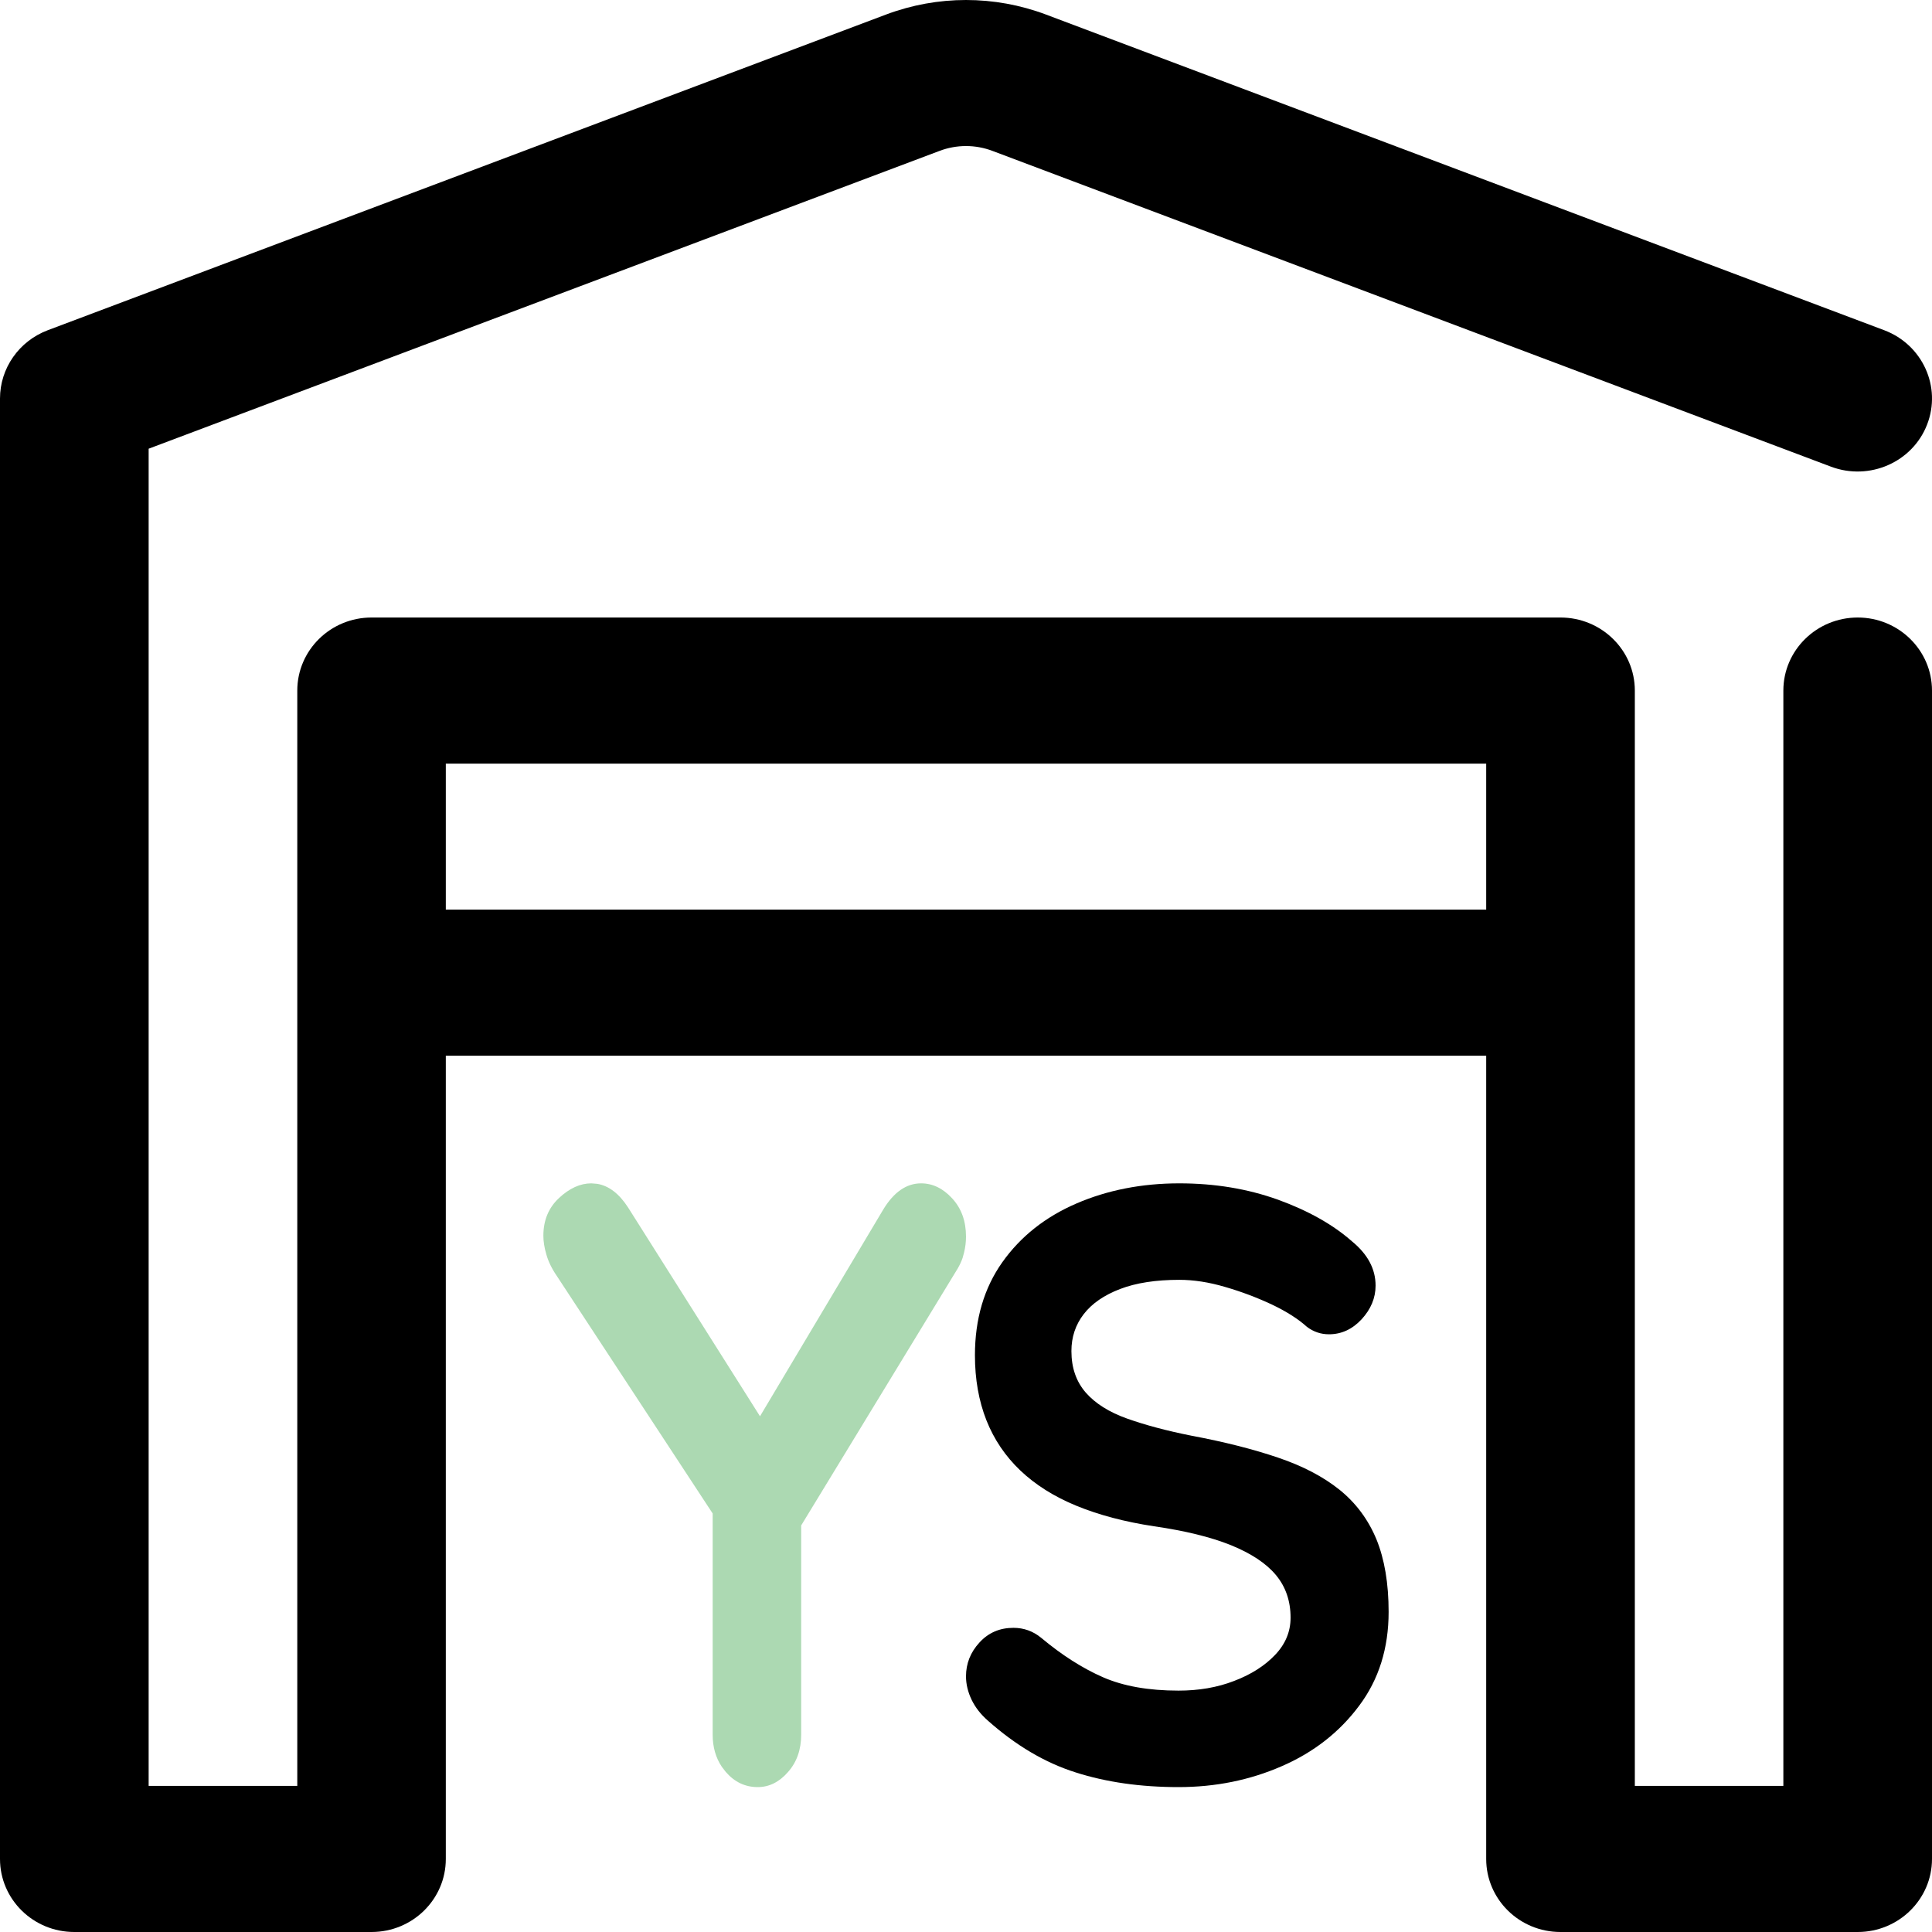
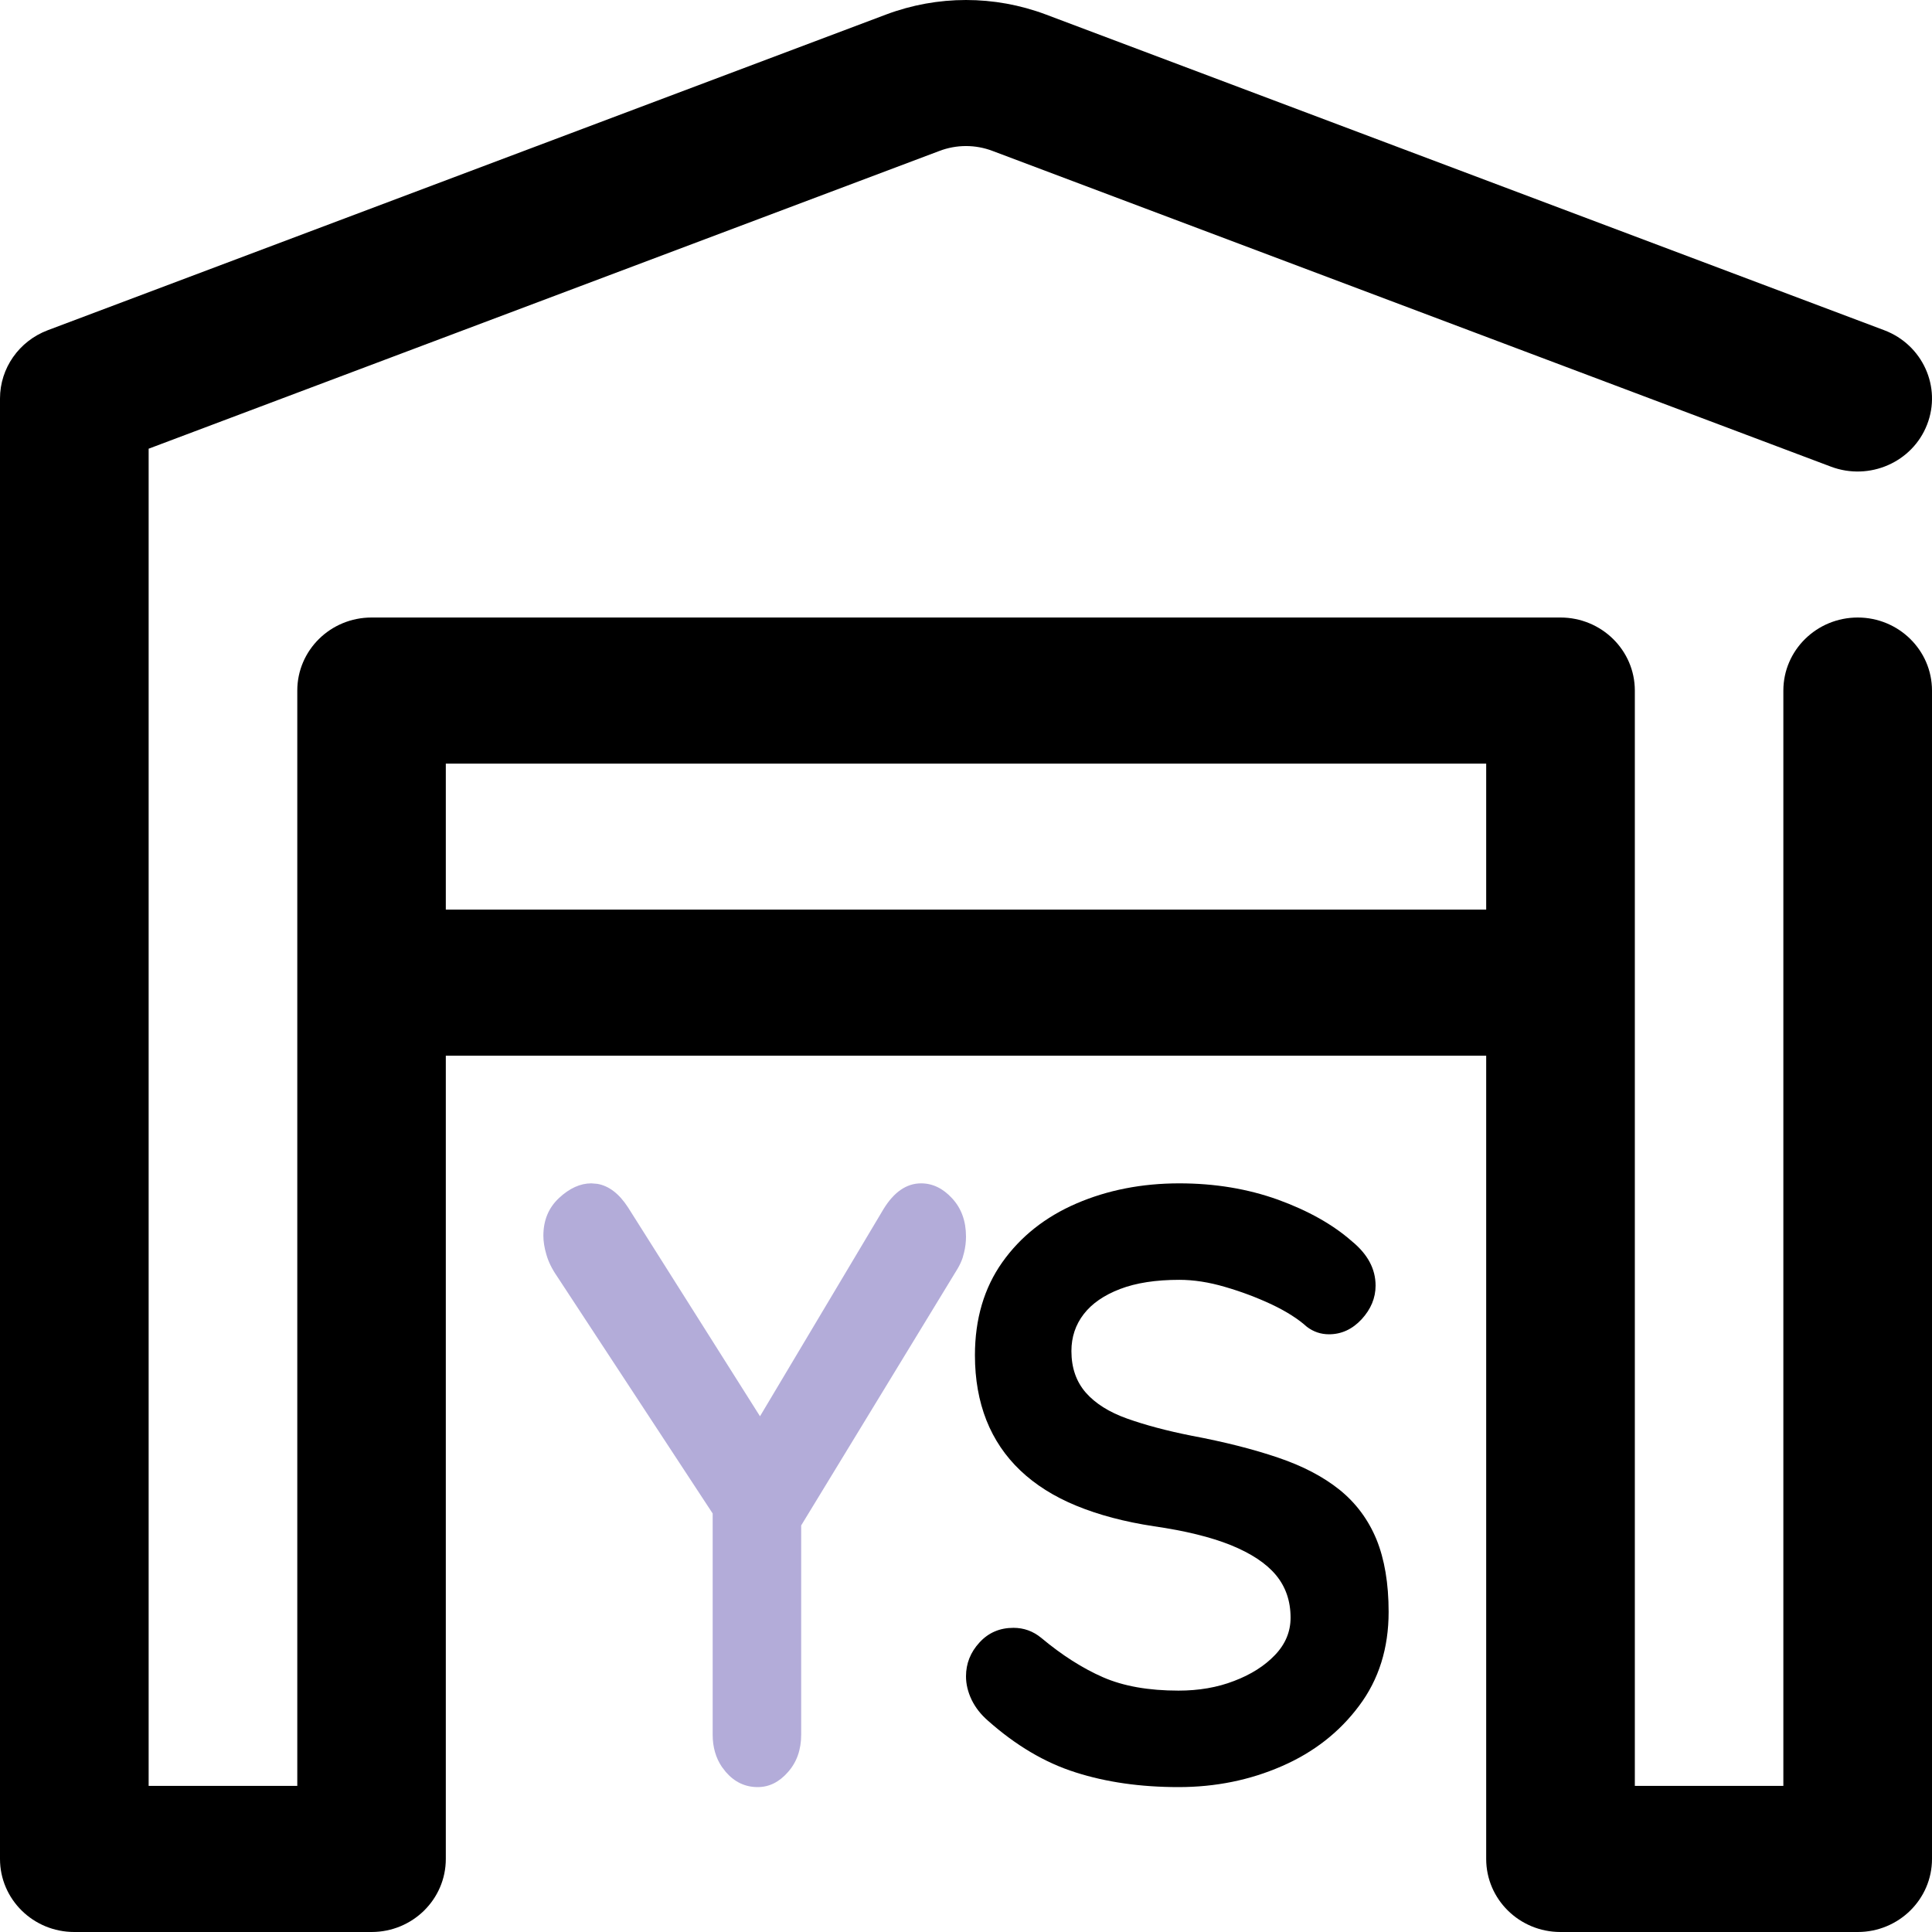
<svg xmlns="http://www.w3.org/2000/svg" width="16" height="16" viewBox="0 0 16 16" fill="none">
  <path fill-rule="evenodd" clip-rule="evenodd" d="M3.692 8.743V15.395C3.692 15.729 3.417 16 3.077 16H0.615C0.275 16 0 15.729 0 15.395V3.3C0 3.05 0.157 2.825 0.395 2.735C0.395 2.735 5.749 0.719 7.339 0.12C7.765 -0.04 8.235 -0.04 8.661 0.12C10.251 0.719 15.605 2.735 15.605 2.735C15.922 2.855 16.081 3.205 15.959 3.517C15.838 3.828 15.482 3.984 15.164 3.865C15.164 3.865 9.811 1.849 8.22 1.25C8.078 1.196 7.922 1.196 7.78 1.25L1.231 3.716V14.79H2.462V5.719C2.462 5.385 2.737 5.114 3.077 5.114H12.923C13.263 5.114 13.539 5.385 13.539 5.719V14.79H14.769V5.719C14.769 5.385 15.045 5.114 15.385 5.114C15.724 5.114 16 5.385 16 5.719V15.395C16 15.729 15.724 16 15.385 16H12.923C12.583 16 12.308 15.729 12.308 15.395V8.743H3.692ZM12.308 7.533V6.324H3.692V7.533H12.308Z" fill="black" />
-   <path d="M6.275 14.8C6.37 14.8 6.454 14.758 6.526 14.675C6.599 14.593 6.635 14.489 6.635 14.366V12.633L7.932 10.504C7.948 10.476 7.962 10.447 7.972 10.417L7.984 10.373C7.995 10.328 8 10.284 8 10.241C8 10.113 7.962 10.007 7.885 9.924C7.809 9.841 7.723 9.8 7.628 9.8C7.508 9.8 7.404 9.871 7.317 10.013L6.294 11.729L5.201 9.999C5.127 9.885 5.042 9.82 4.946 9.804L4.897 9.8C4.806 9.8 4.717 9.84 4.63 9.921C4.543 10.002 4.5 10.106 4.5 10.234C4.5 10.281 4.508 10.333 4.525 10.39C4.541 10.447 4.57 10.507 4.612 10.568L5.902 12.534V14.366C5.902 14.469 5.928 14.558 5.978 14.632L6.011 14.675C6.083 14.758 6.171 14.8 6.275 14.8Z" fill="#ACD9B2" />
+   <path d="M6.275 14.8C6.37 14.8 6.454 14.758 6.526 14.675C6.599 14.593 6.635 14.489 6.635 14.366V12.633L7.932 10.504C7.948 10.476 7.962 10.447 7.972 10.417L7.984 10.373C7.995 10.328 8 10.284 8 10.241C8 10.113 7.962 10.007 7.885 9.924C7.809 9.841 7.723 9.8 7.628 9.8C7.508 9.8 7.404 9.871 7.317 10.013L6.294 11.729L5.201 9.999C5.127 9.885 5.042 9.82 4.946 9.804L4.897 9.8C4.806 9.8 4.717 9.84 4.63 9.921C4.543 10.002 4.5 10.106 4.5 10.234C4.5 10.281 4.508 10.333 4.525 10.39C4.541 10.447 4.57 10.507 4.612 10.568L5.902 12.534V14.366C5.902 14.469 5.928 14.558 5.978 14.632L6.011 14.675C6.083 14.758 6.171 14.8 6.275 14.8Z" fill="#b3acd9" />
  <path d="M9.76 14.8C10.067 14.8 10.352 14.742 10.617 14.626C10.881 14.511 11.094 14.344 11.256 14.126C11.419 13.909 11.5 13.649 11.5 13.349C11.5 13.113 11.466 12.912 11.399 12.748C11.331 12.584 11.229 12.447 11.094 12.338C10.958 12.229 10.788 12.14 10.583 12.071C10.377 12.001 10.139 11.941 9.868 11.89C9.661 11.849 9.483 11.801 9.334 11.748C9.185 11.695 9.071 11.623 8.992 11.533C8.913 11.442 8.873 11.328 8.873 11.189C8.873 11.073 8.907 10.971 8.975 10.883C9.043 10.795 9.143 10.726 9.276 10.675C9.409 10.624 9.573 10.599 9.767 10.599C9.884 10.599 10.011 10.618 10.146 10.658C10.281 10.697 10.41 10.746 10.532 10.803C10.654 10.861 10.751 10.923 10.823 10.988C10.877 11.029 10.938 11.05 11.006 11.05C11.11 11.05 11.2 11.008 11.277 10.925C11.353 10.842 11.392 10.749 11.392 10.647C11.392 10.508 11.326 10.386 11.195 10.279C11.037 10.14 10.833 10.026 10.583 9.935C10.332 9.845 10.06 9.8 9.767 9.8C9.456 9.8 9.171 9.856 8.914 9.967C8.657 10.078 8.452 10.24 8.301 10.453C8.15 10.666 8.074 10.923 8.074 11.224C8.074 11.423 8.106 11.602 8.169 11.762C8.232 11.921 8.326 12.06 8.45 12.178C8.574 12.296 8.729 12.394 8.914 12.47C9.099 12.546 9.313 12.603 9.557 12.64C9.814 12.677 10.026 12.729 10.193 12.796C10.36 12.864 10.485 12.946 10.566 13.043C10.647 13.14 10.688 13.258 10.688 13.397C10.688 13.513 10.645 13.616 10.559 13.706C10.473 13.796 10.36 13.868 10.22 13.921C10.081 13.975 9.927 14.001 9.76 14.001C9.512 14.001 9.303 13.964 9.134 13.89C8.965 13.816 8.794 13.707 8.623 13.564C8.555 13.508 8.478 13.481 8.393 13.481C8.28 13.481 8.186 13.521 8.112 13.602C8.037 13.683 8 13.777 8 13.883C8 13.948 8.016 14.013 8.047 14.078C8.079 14.143 8.124 14.2 8.183 14.251C8.413 14.455 8.654 14.598 8.907 14.678C9.16 14.759 9.444 14.8 9.76 14.8Z" fill="black" />
</svg>
